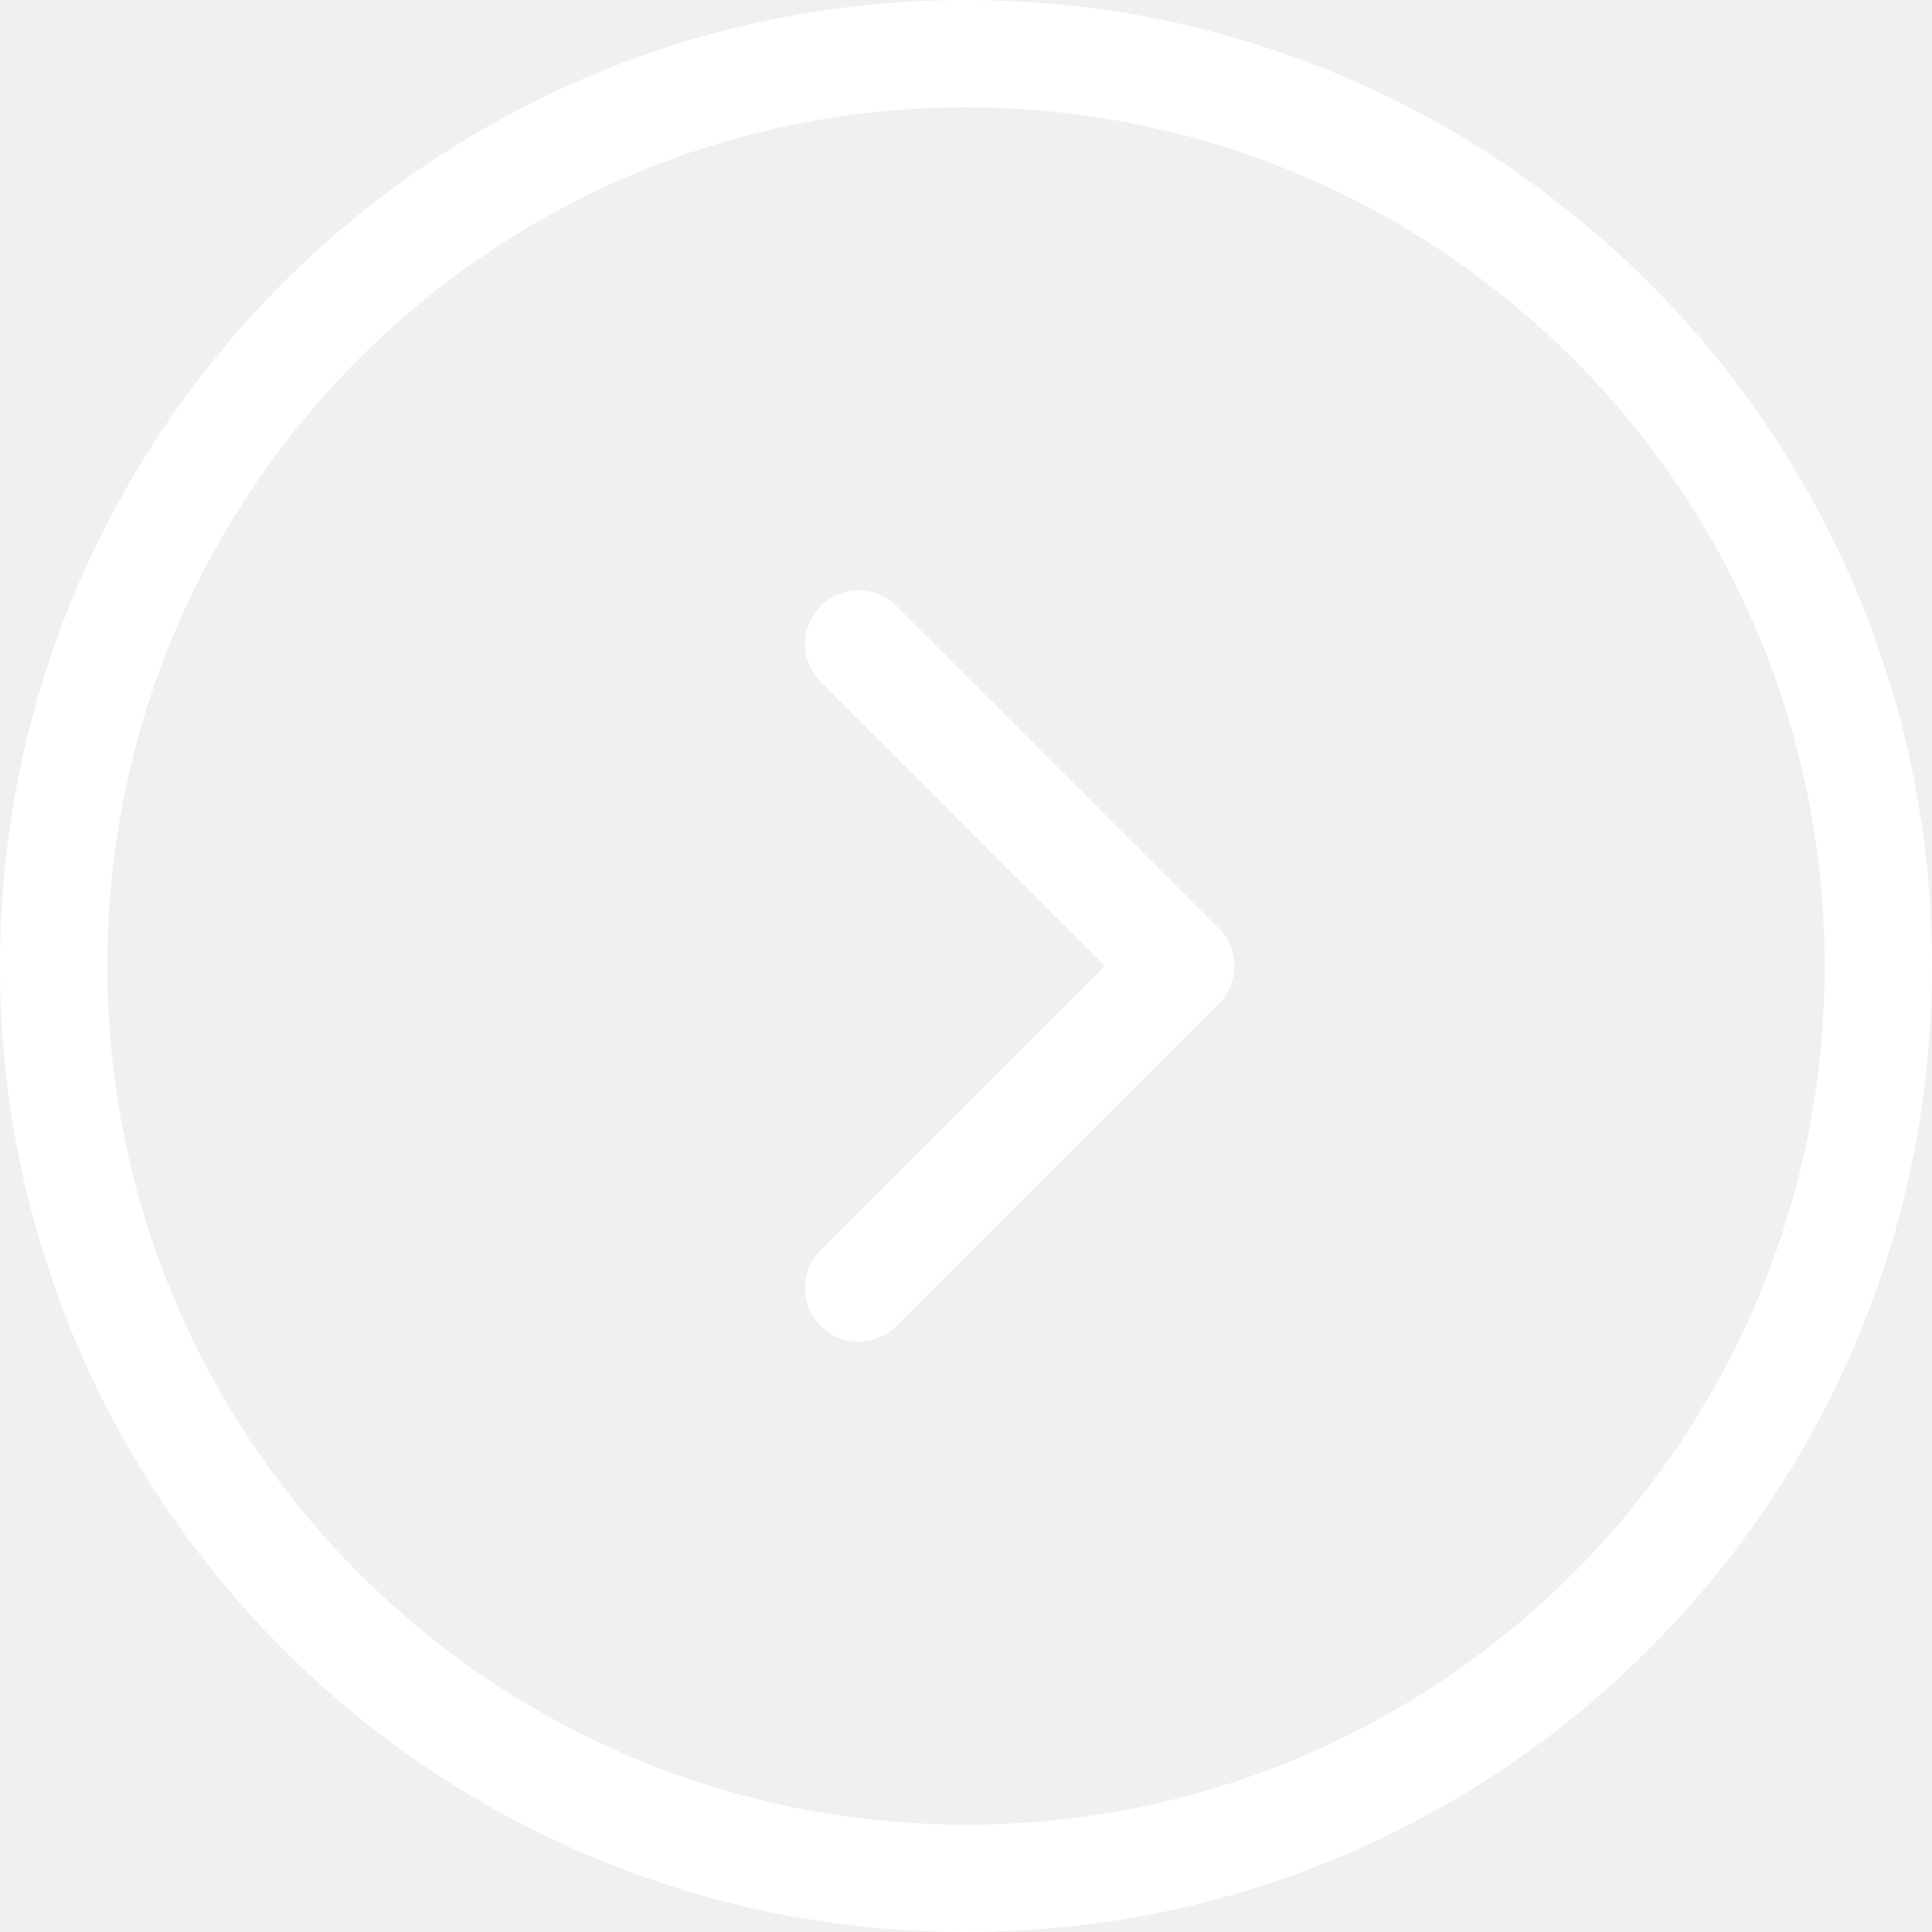
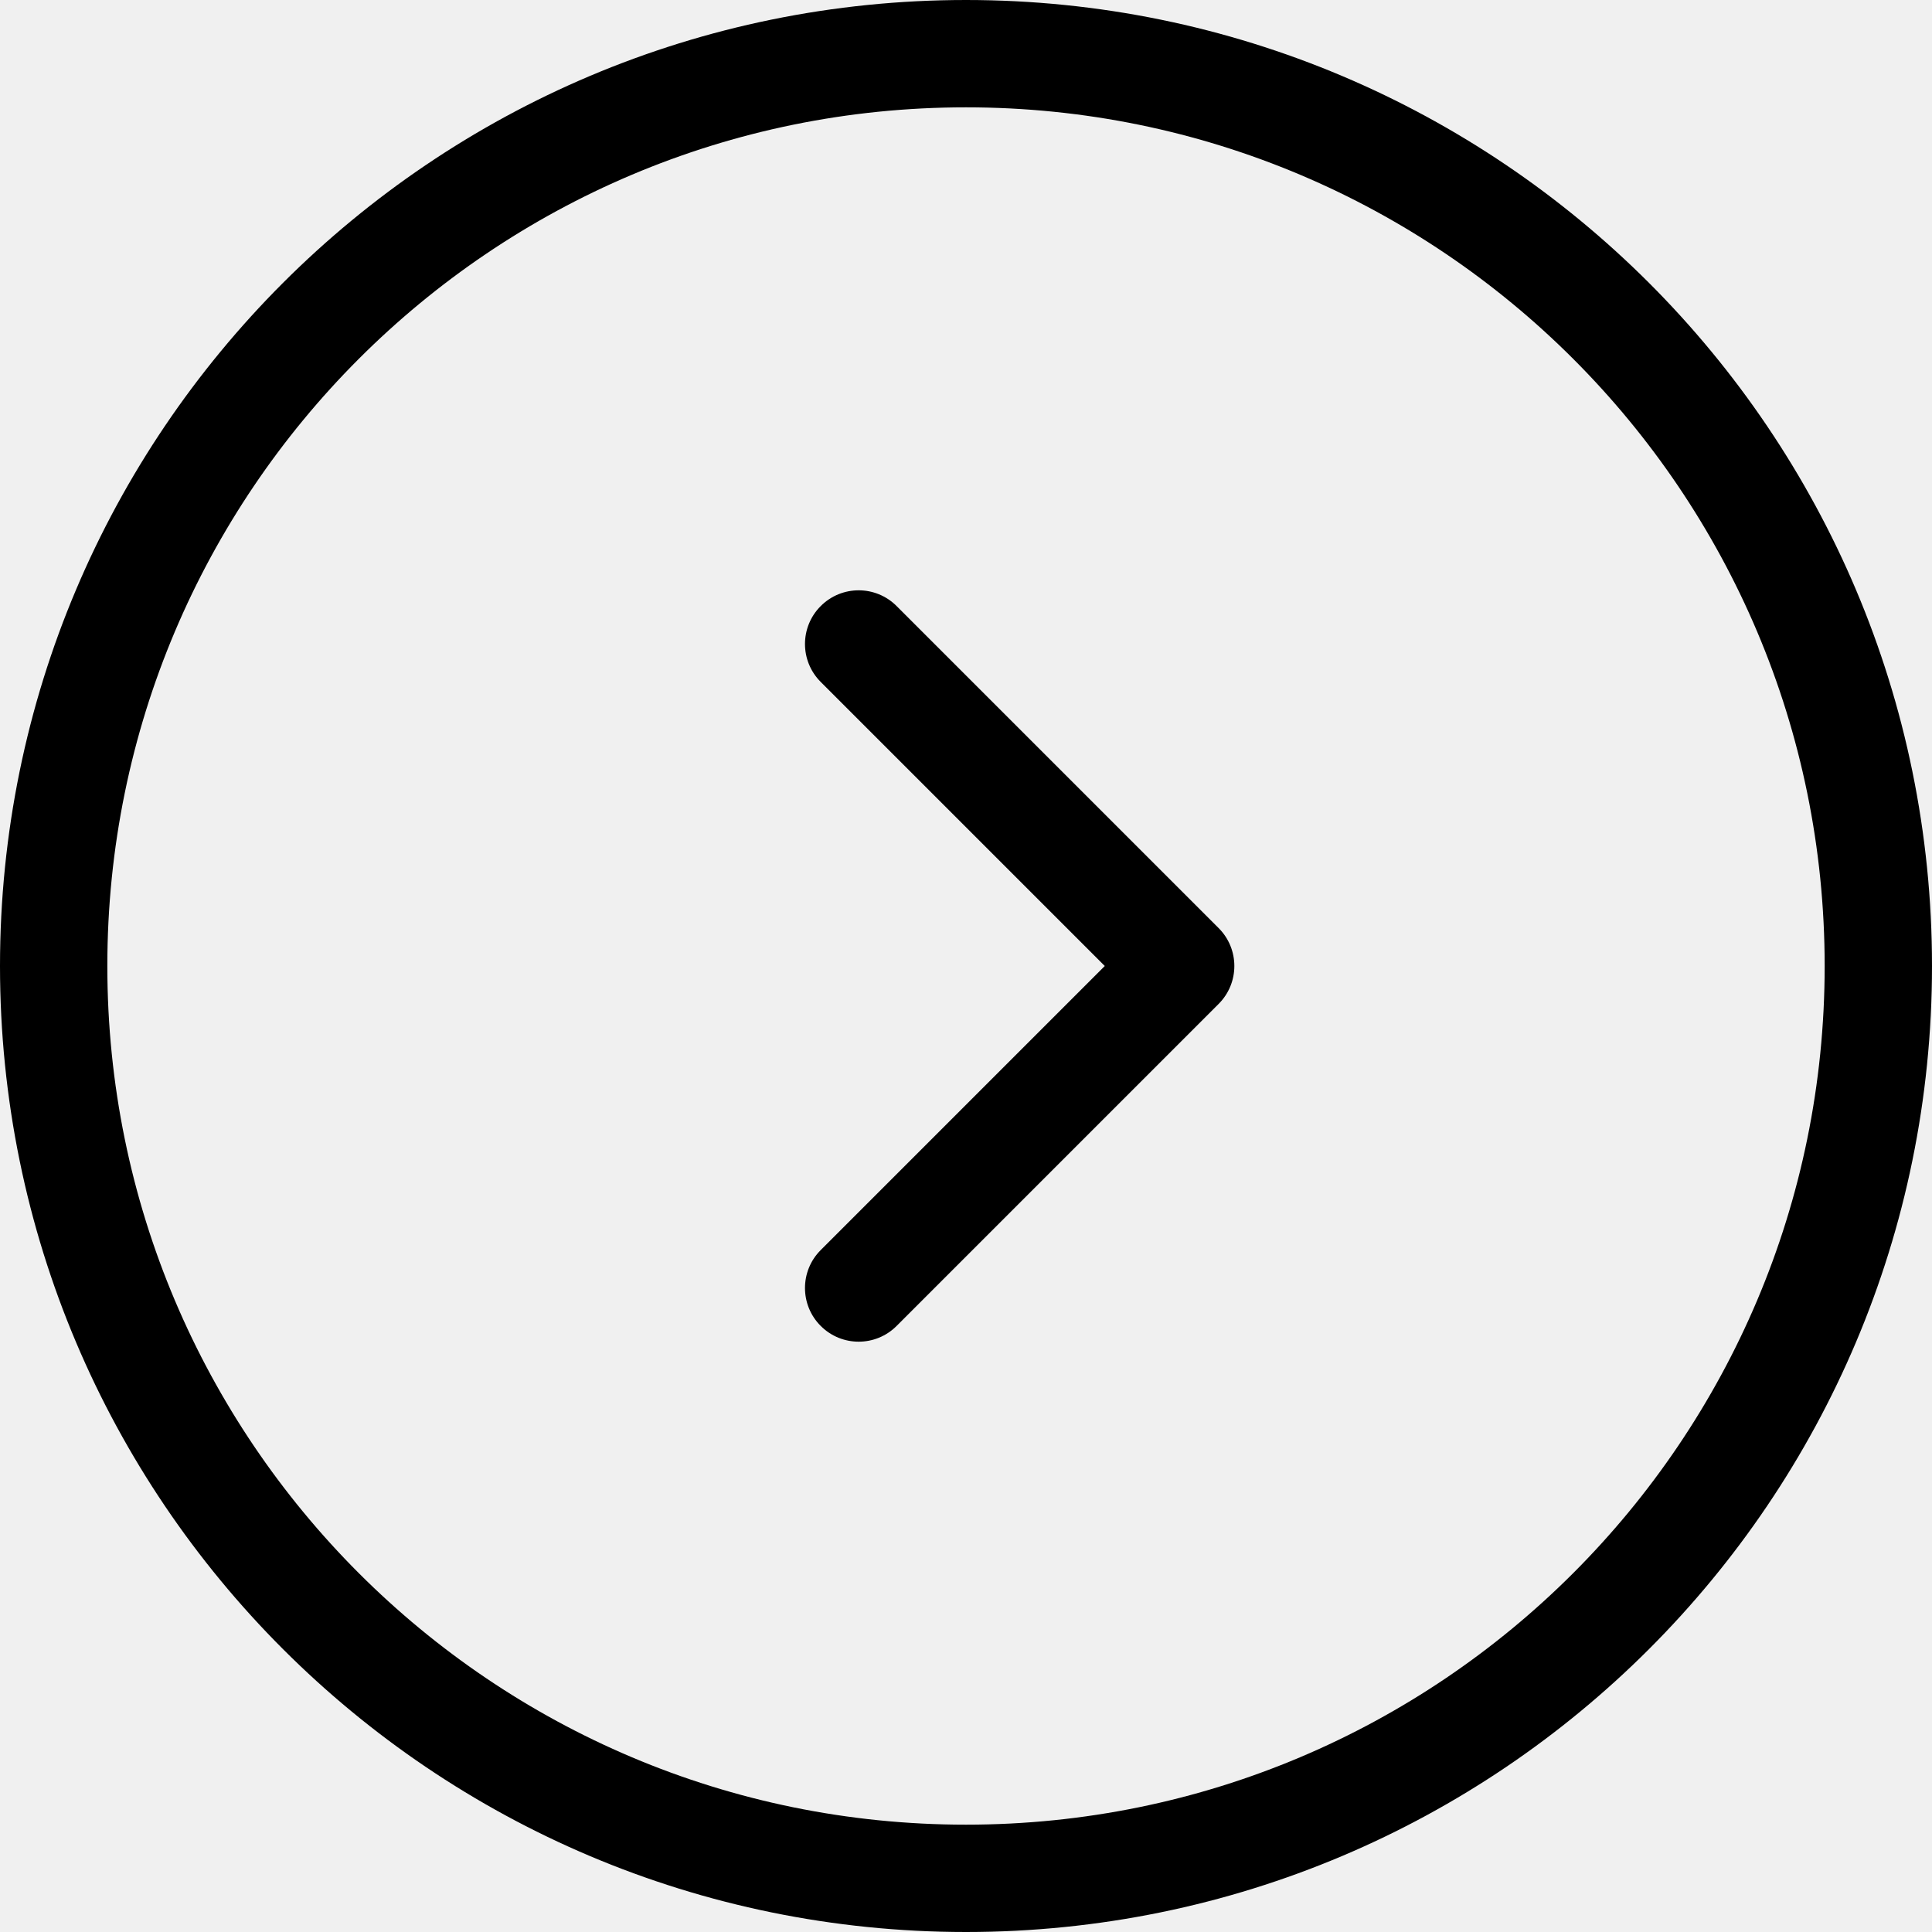
<svg xmlns="http://www.w3.org/2000/svg" width="36" height="36" viewBox="0 0 36 36" fill="none">
-   <circle cx="18" cy="18" r="17" stroke="white" stroke-width="2" />
-   <path d="M22.707 17.293C23.098 17.683 23.098 18.317 22.707 18.707L16.707 24.707C16.317 25.098 15.683 25.098 15.293 24.707C14.902 24.317 14.902 23.683 15.293 23.293L20.586 18L15.293 12.707C14.902 12.317 14.902 11.683 15.293 11.293C15.683 10.902 16.317 10.902 16.707 11.293L22.707 17.293Z" fill="white" />
+   <circle cx="18" cy="18" r="17" stroke="black" stroke-width="2" />
+   <path d="M22.707 17.293C23.098 17.683 23.098 18.317 22.707 18.707L16.707 24.707C16.317 25.098 15.683 25.098 15.293 24.707C14.902 24.317 14.902 23.683 15.293 23.293L20.586 18L15.293 12.707C14.902 12.317 14.902 11.683 15.293 11.293C15.683 10.902 16.317 10.902 16.707 11.293L22.707 17.293Z" fill="black" />
</svg>
